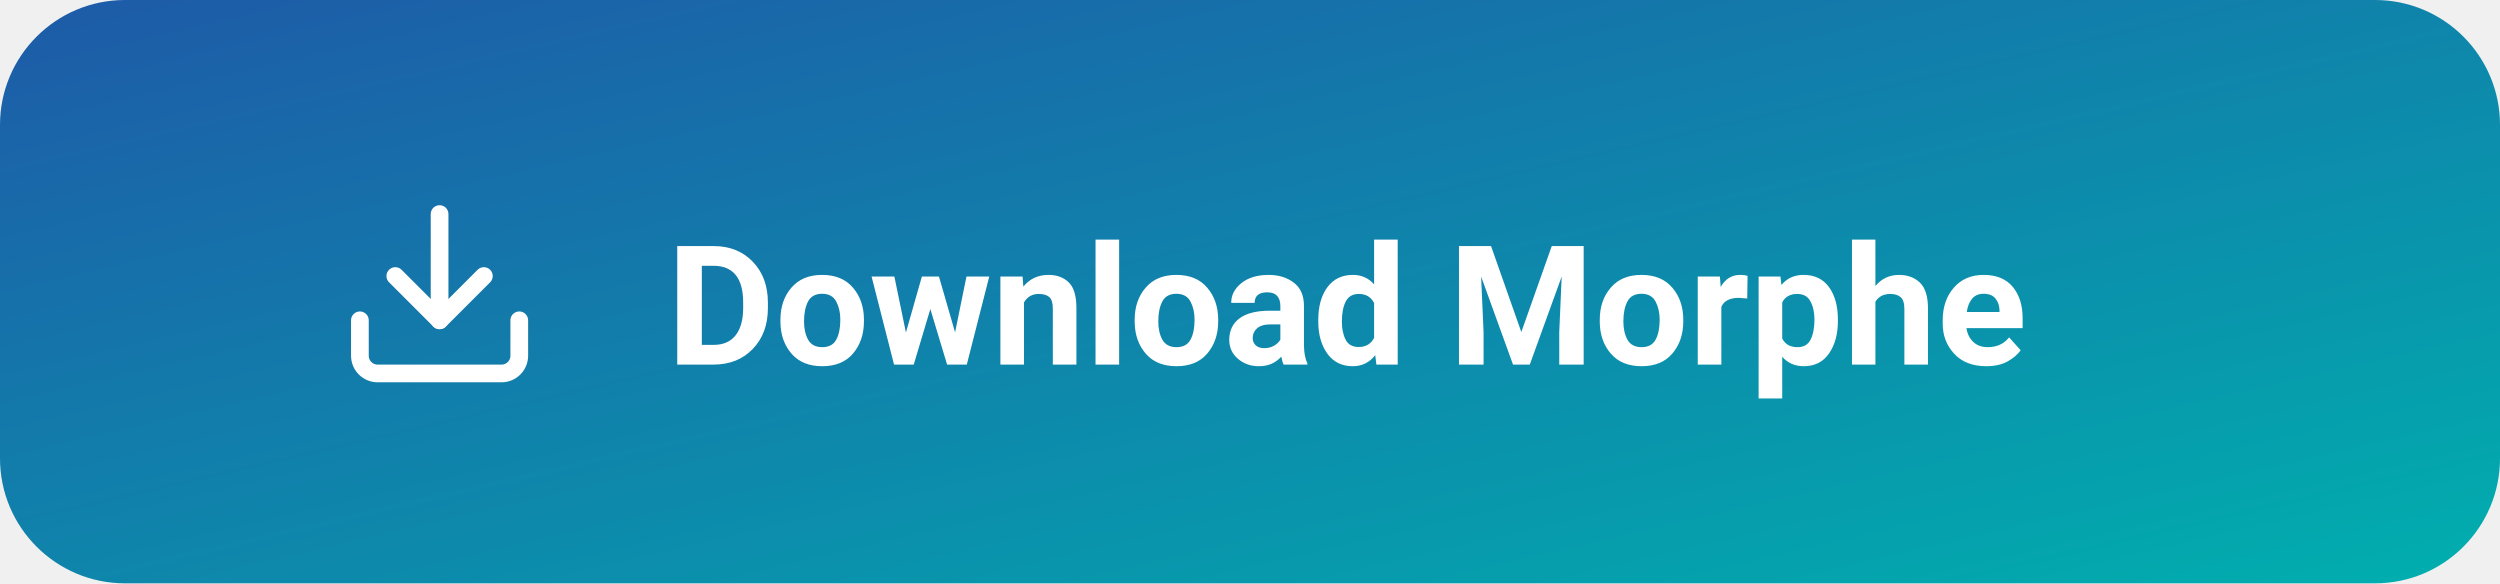
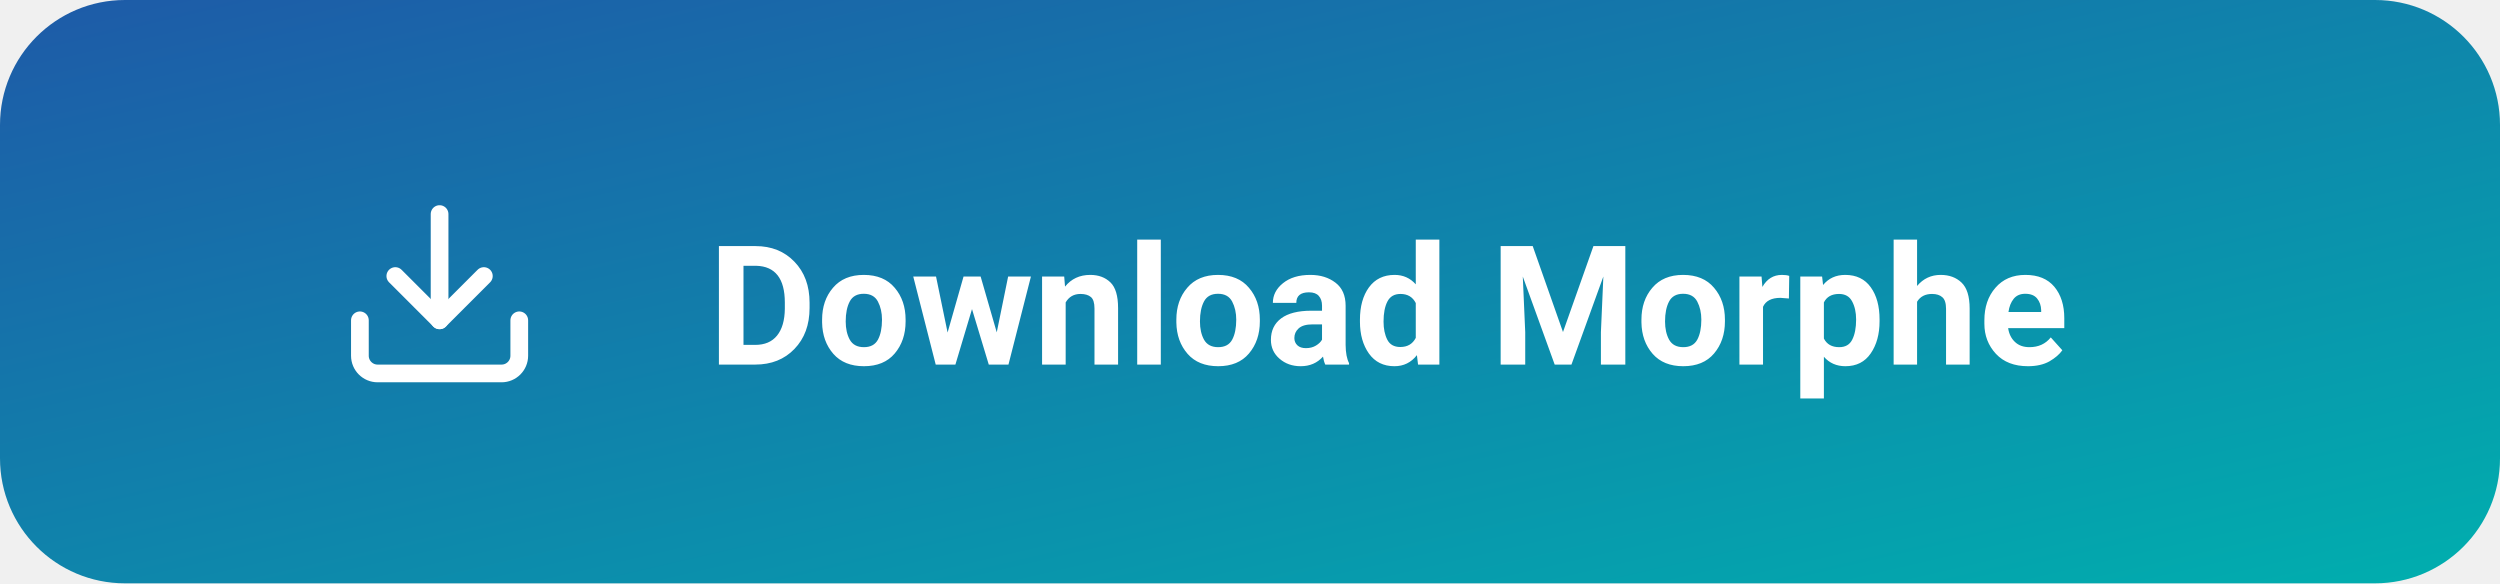
<svg xmlns="http://www.w3.org/2000/svg" width="240" height="56" viewBox="0 0 240 56">
  <defs>
    <linearGradient id="gradient" x1="0%" y1="0%" x2="100%" y2="100%">
      <stop offset="0%" stop-color="#1E5AA8" />
      <stop offset="100%" stop-color="#00AFAE" />
    </linearGradient>
  </defs>
  <rect x="0" y="0" width="240" height="56" rx="12" ry="12" fill="url(#gradient)" />
  <g transform="translate(32 18) scale(0.85)" stroke="white" stroke-width="2" fill="none" stroke-linecap="round" stroke-linejoin="round">
    <path d="M21 15v4a2 2 0 0 1-2 2H5a2 2 0 0 1-2-2v-4" />
    <polyline points="7 10 12 15 17 10" />
    <line x1="12" y1="15" x2="12" y2="3" />
  </g>
-   <text x="64" y="35" fill="white" font-size="16" font-weight="600" font-family="-apple-system,BlinkMacSystemFont,'Segoe UI',Roboto,Ubuntu,sans-serif">
+   <text x="68" y="35" fill="white" font-size="16" font-weight="600" font-family="-apple-system,BlinkMacSystemFont,'Segoe UI',Roboto,Ubuntu,sans-serif">
        Download Morphe
    </text>
</svg>
